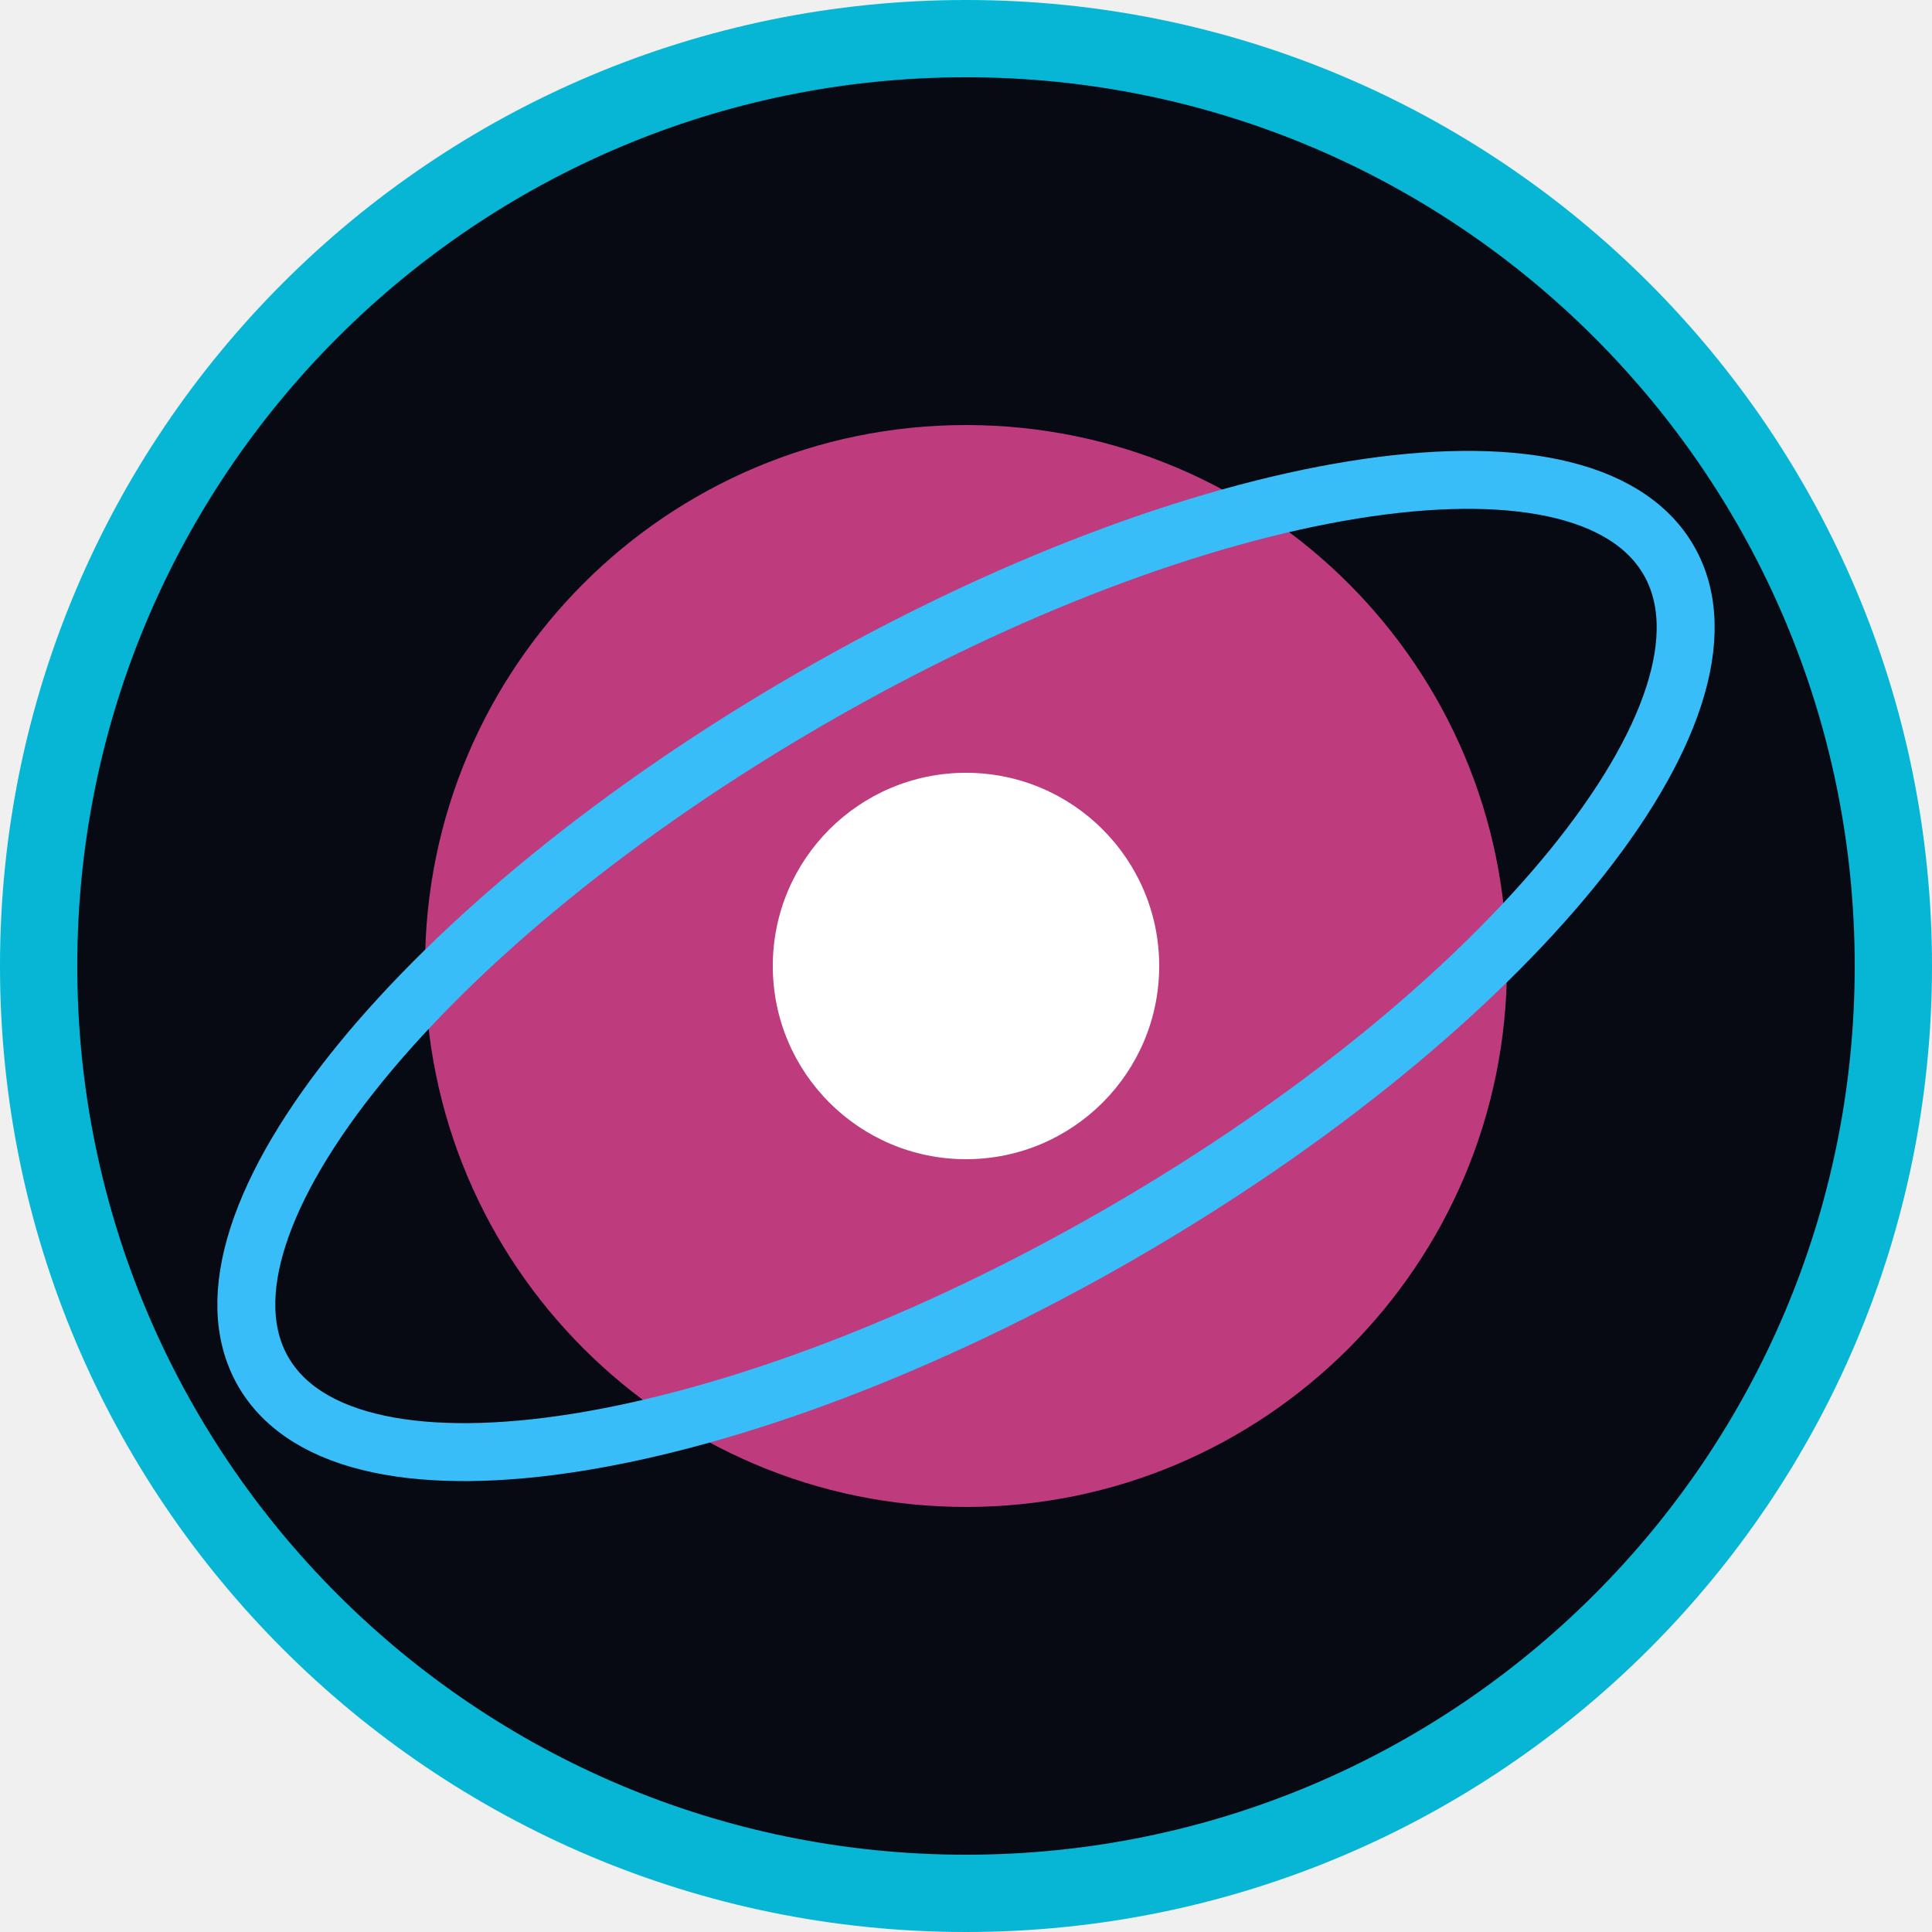
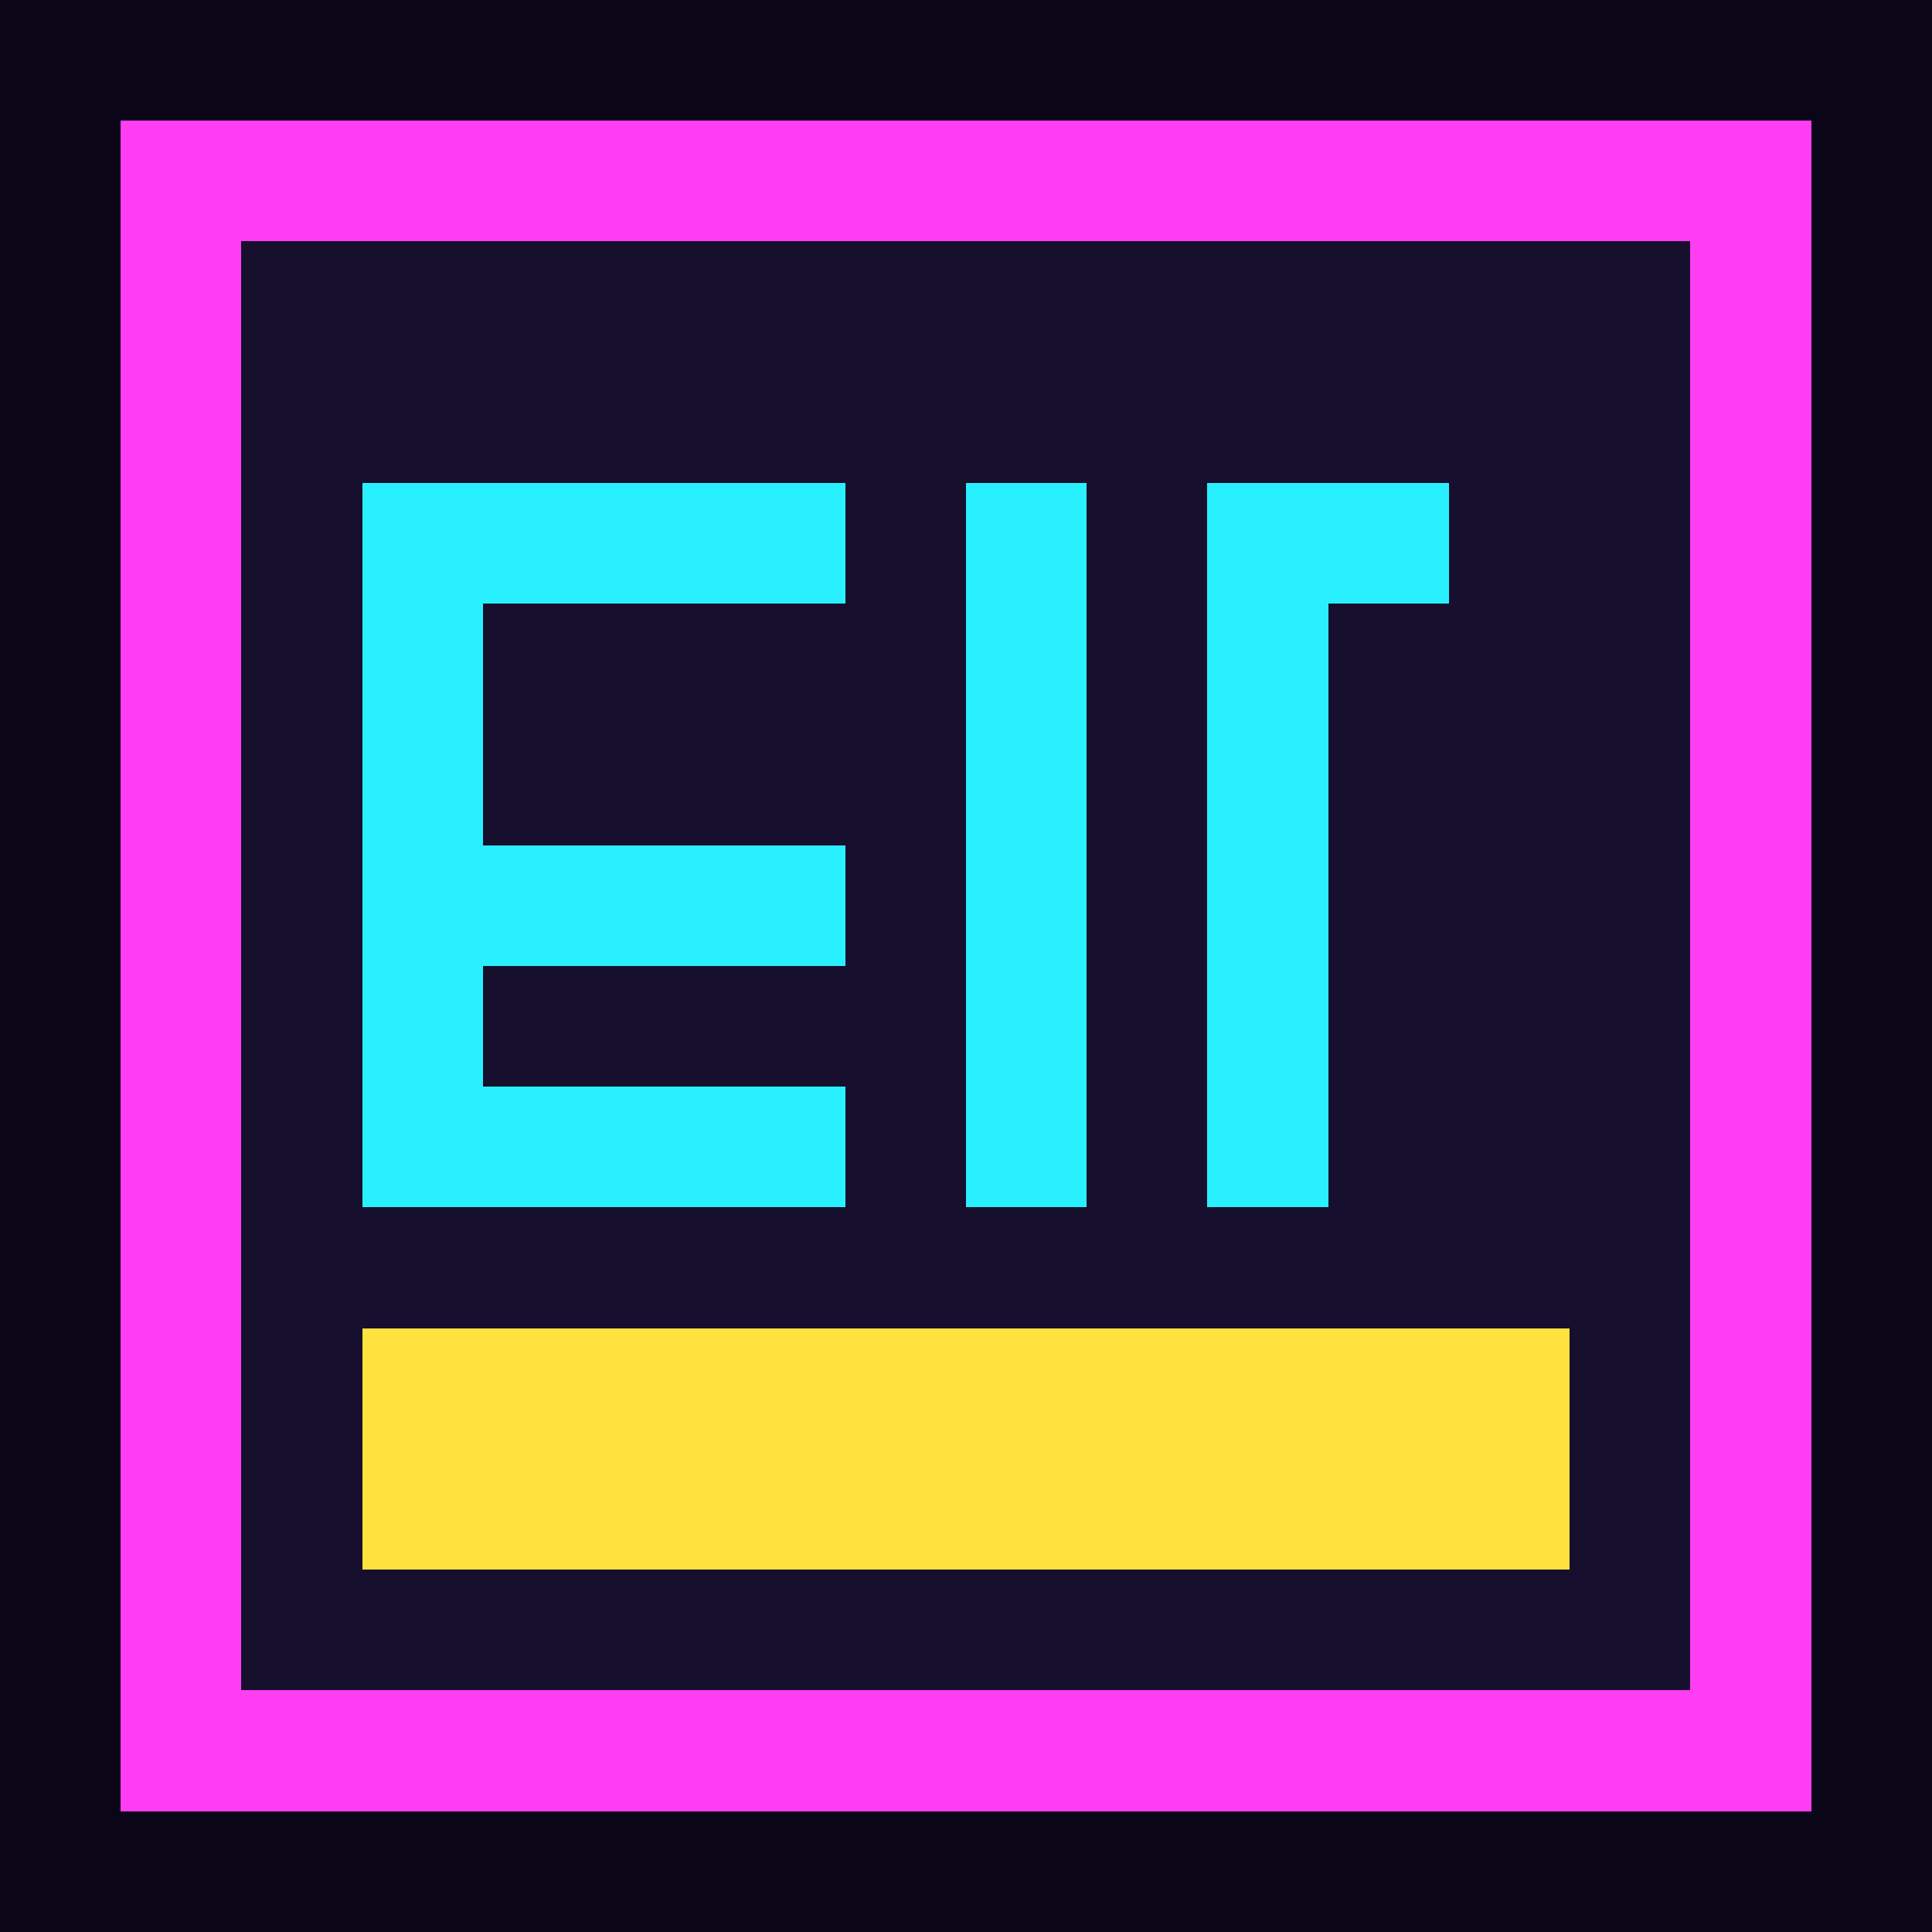
- <svg xmlns="http://www.w3.org/2000/svg" viewBox="0 0 100 100" fill="none">
-   <circle cx="50" cy="50" r="48" fill="#070913" stroke="#06b6d4" stroke-width="4" />
-   <circle cx="50" cy="50" r="28" fill="#ec4899" opacity="0.8" />
-   <ellipse cx="50" cy="50" rx="42" ry="16" stroke="#38bdf8" stroke-width="3" transform="rotate(-30 50 50)" />
-   <circle cx="50" cy="50" r="10" fill="#ffffff" />
+ <svg xmlns="http://www.w3.org/2000/svg" viewBox="0 0 16 16" shape-rendering="crispEdges">
+   <rect width="16" height="16" fill="#0a0618" />
+   <rect x="1" y="1" width="14" height="14" fill="#ff3df2" />
+   <rect x="2" y="2" width="12" height="12" fill="#160f2e" />
+   <path fill="#29f0ff" d="M3 4h4v1H4v2h3v1H4v1h3v1H3zM8 4h1v6H8zM10 4h2v1h-1v5h-1z" />
+   <rect x="3" y="11" width="10" height="2" fill="#ffe23d" />
</svg>
